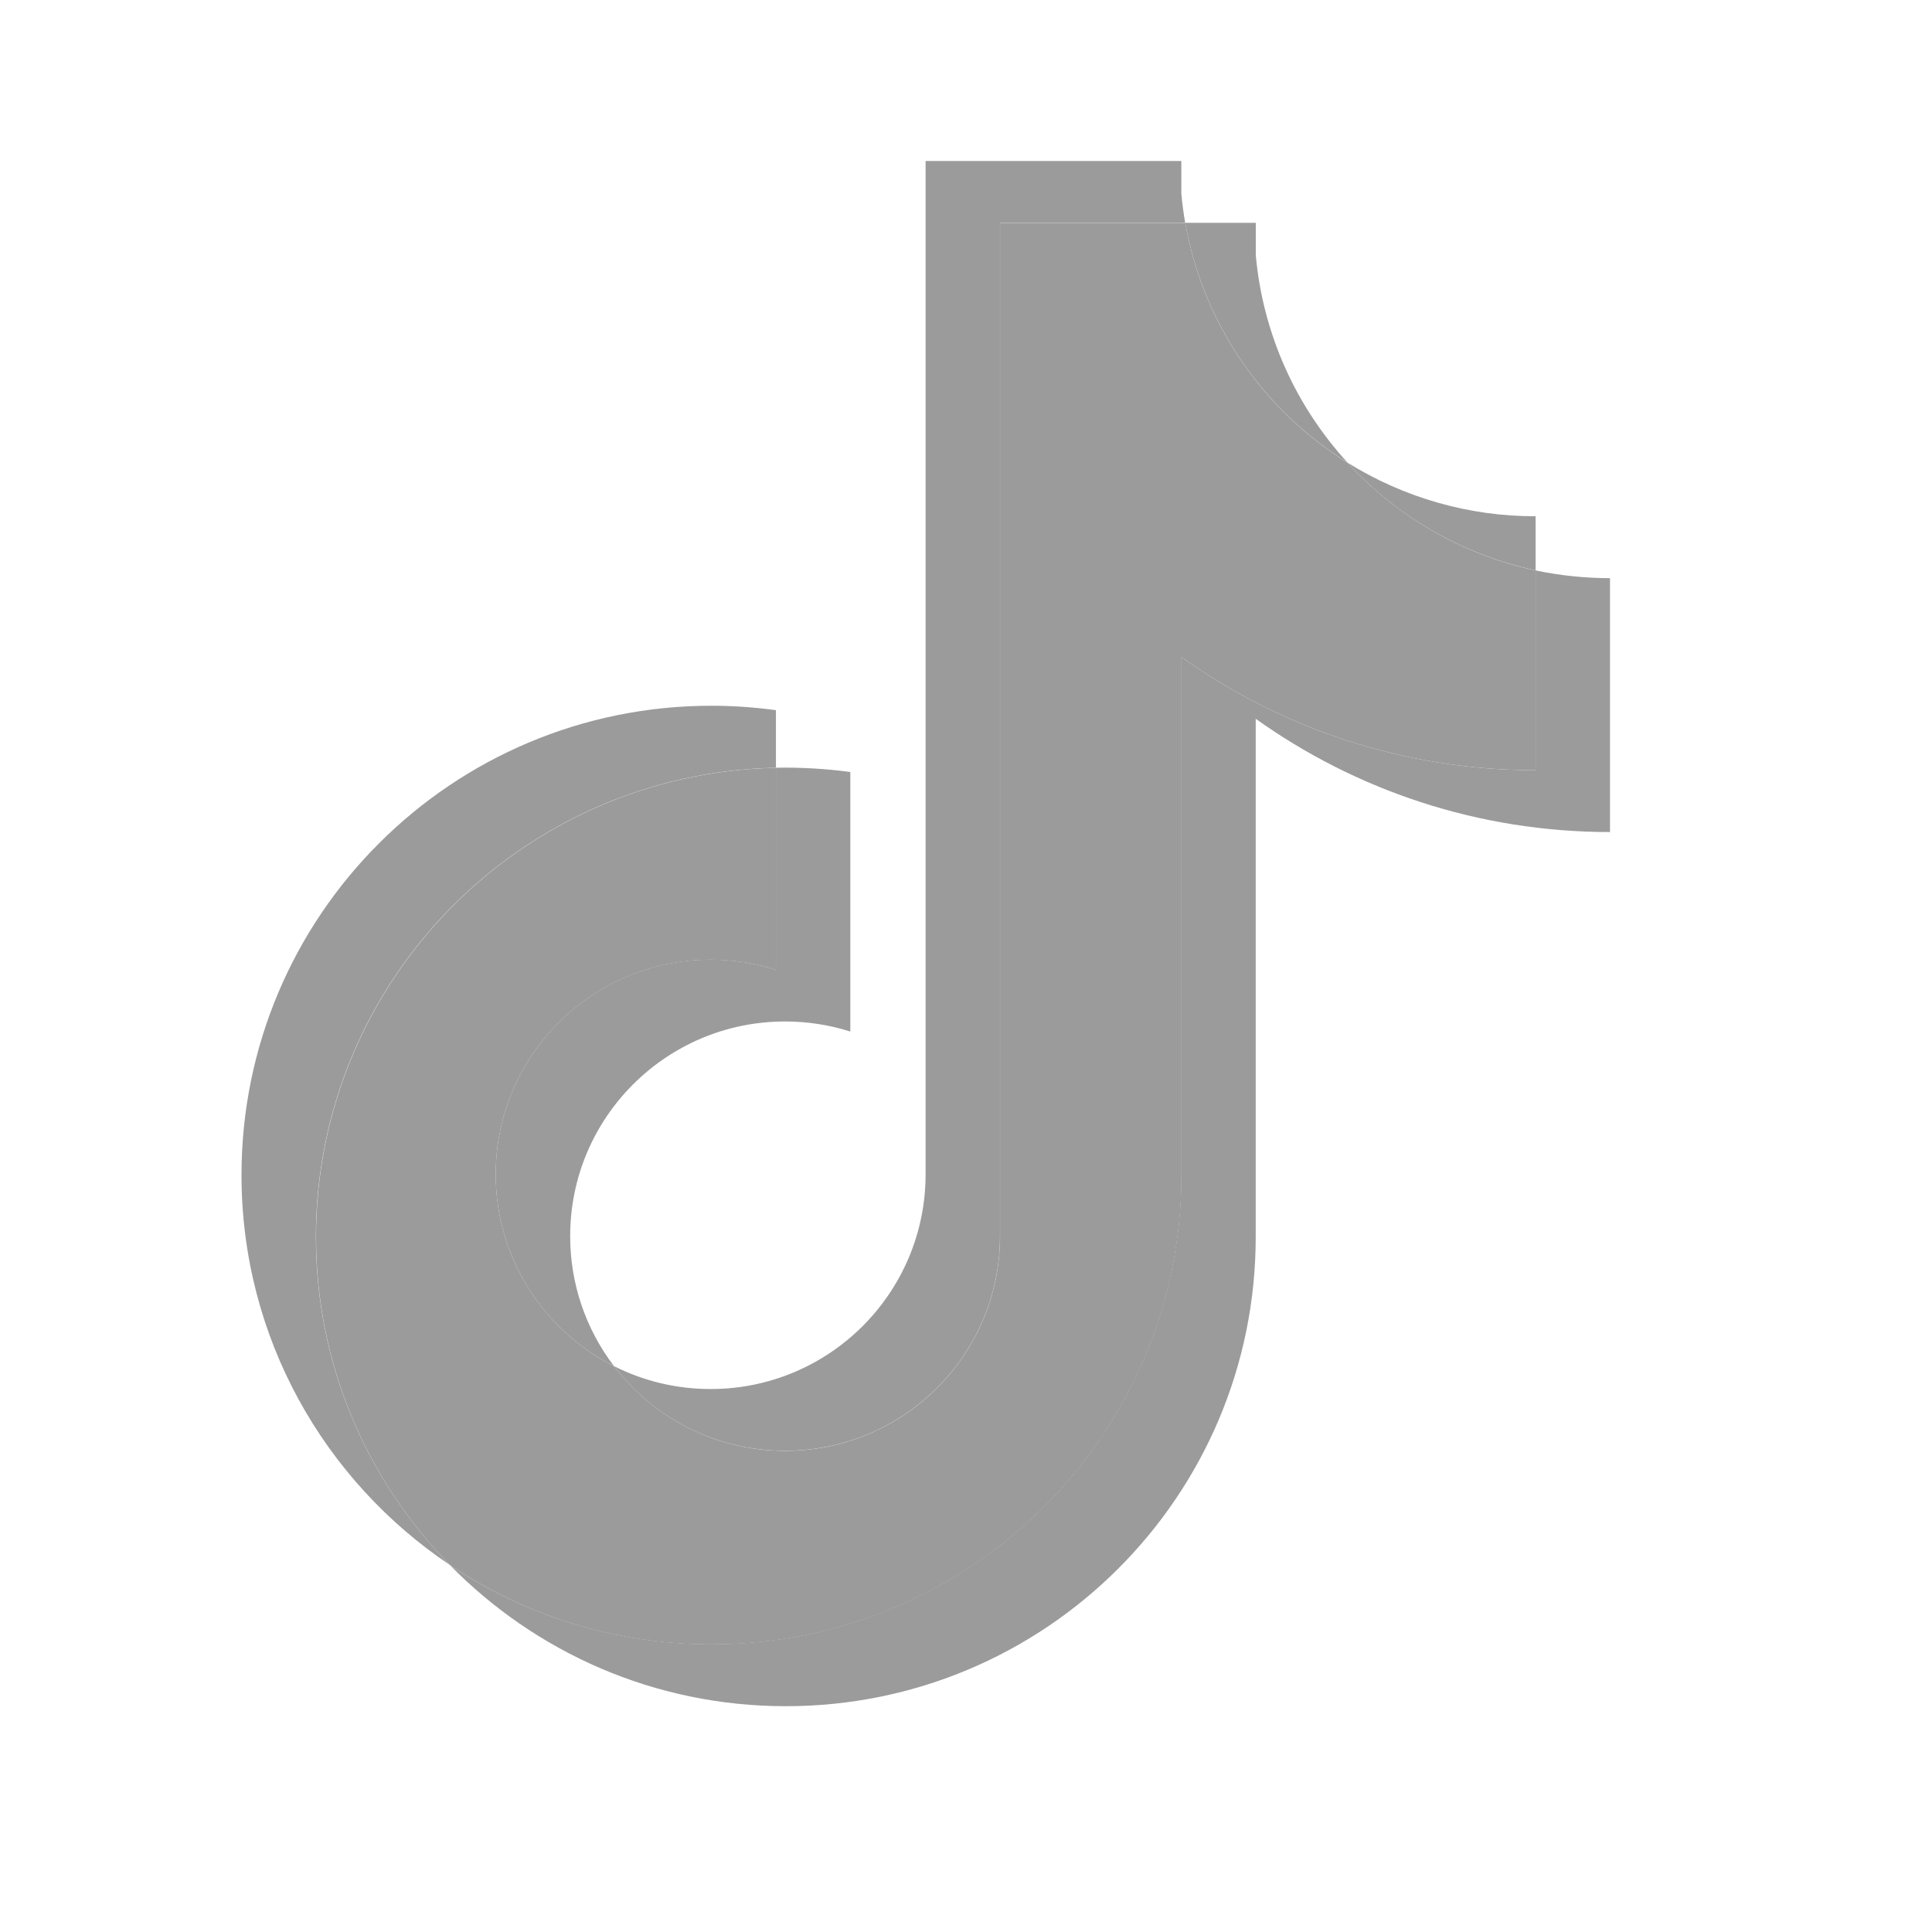
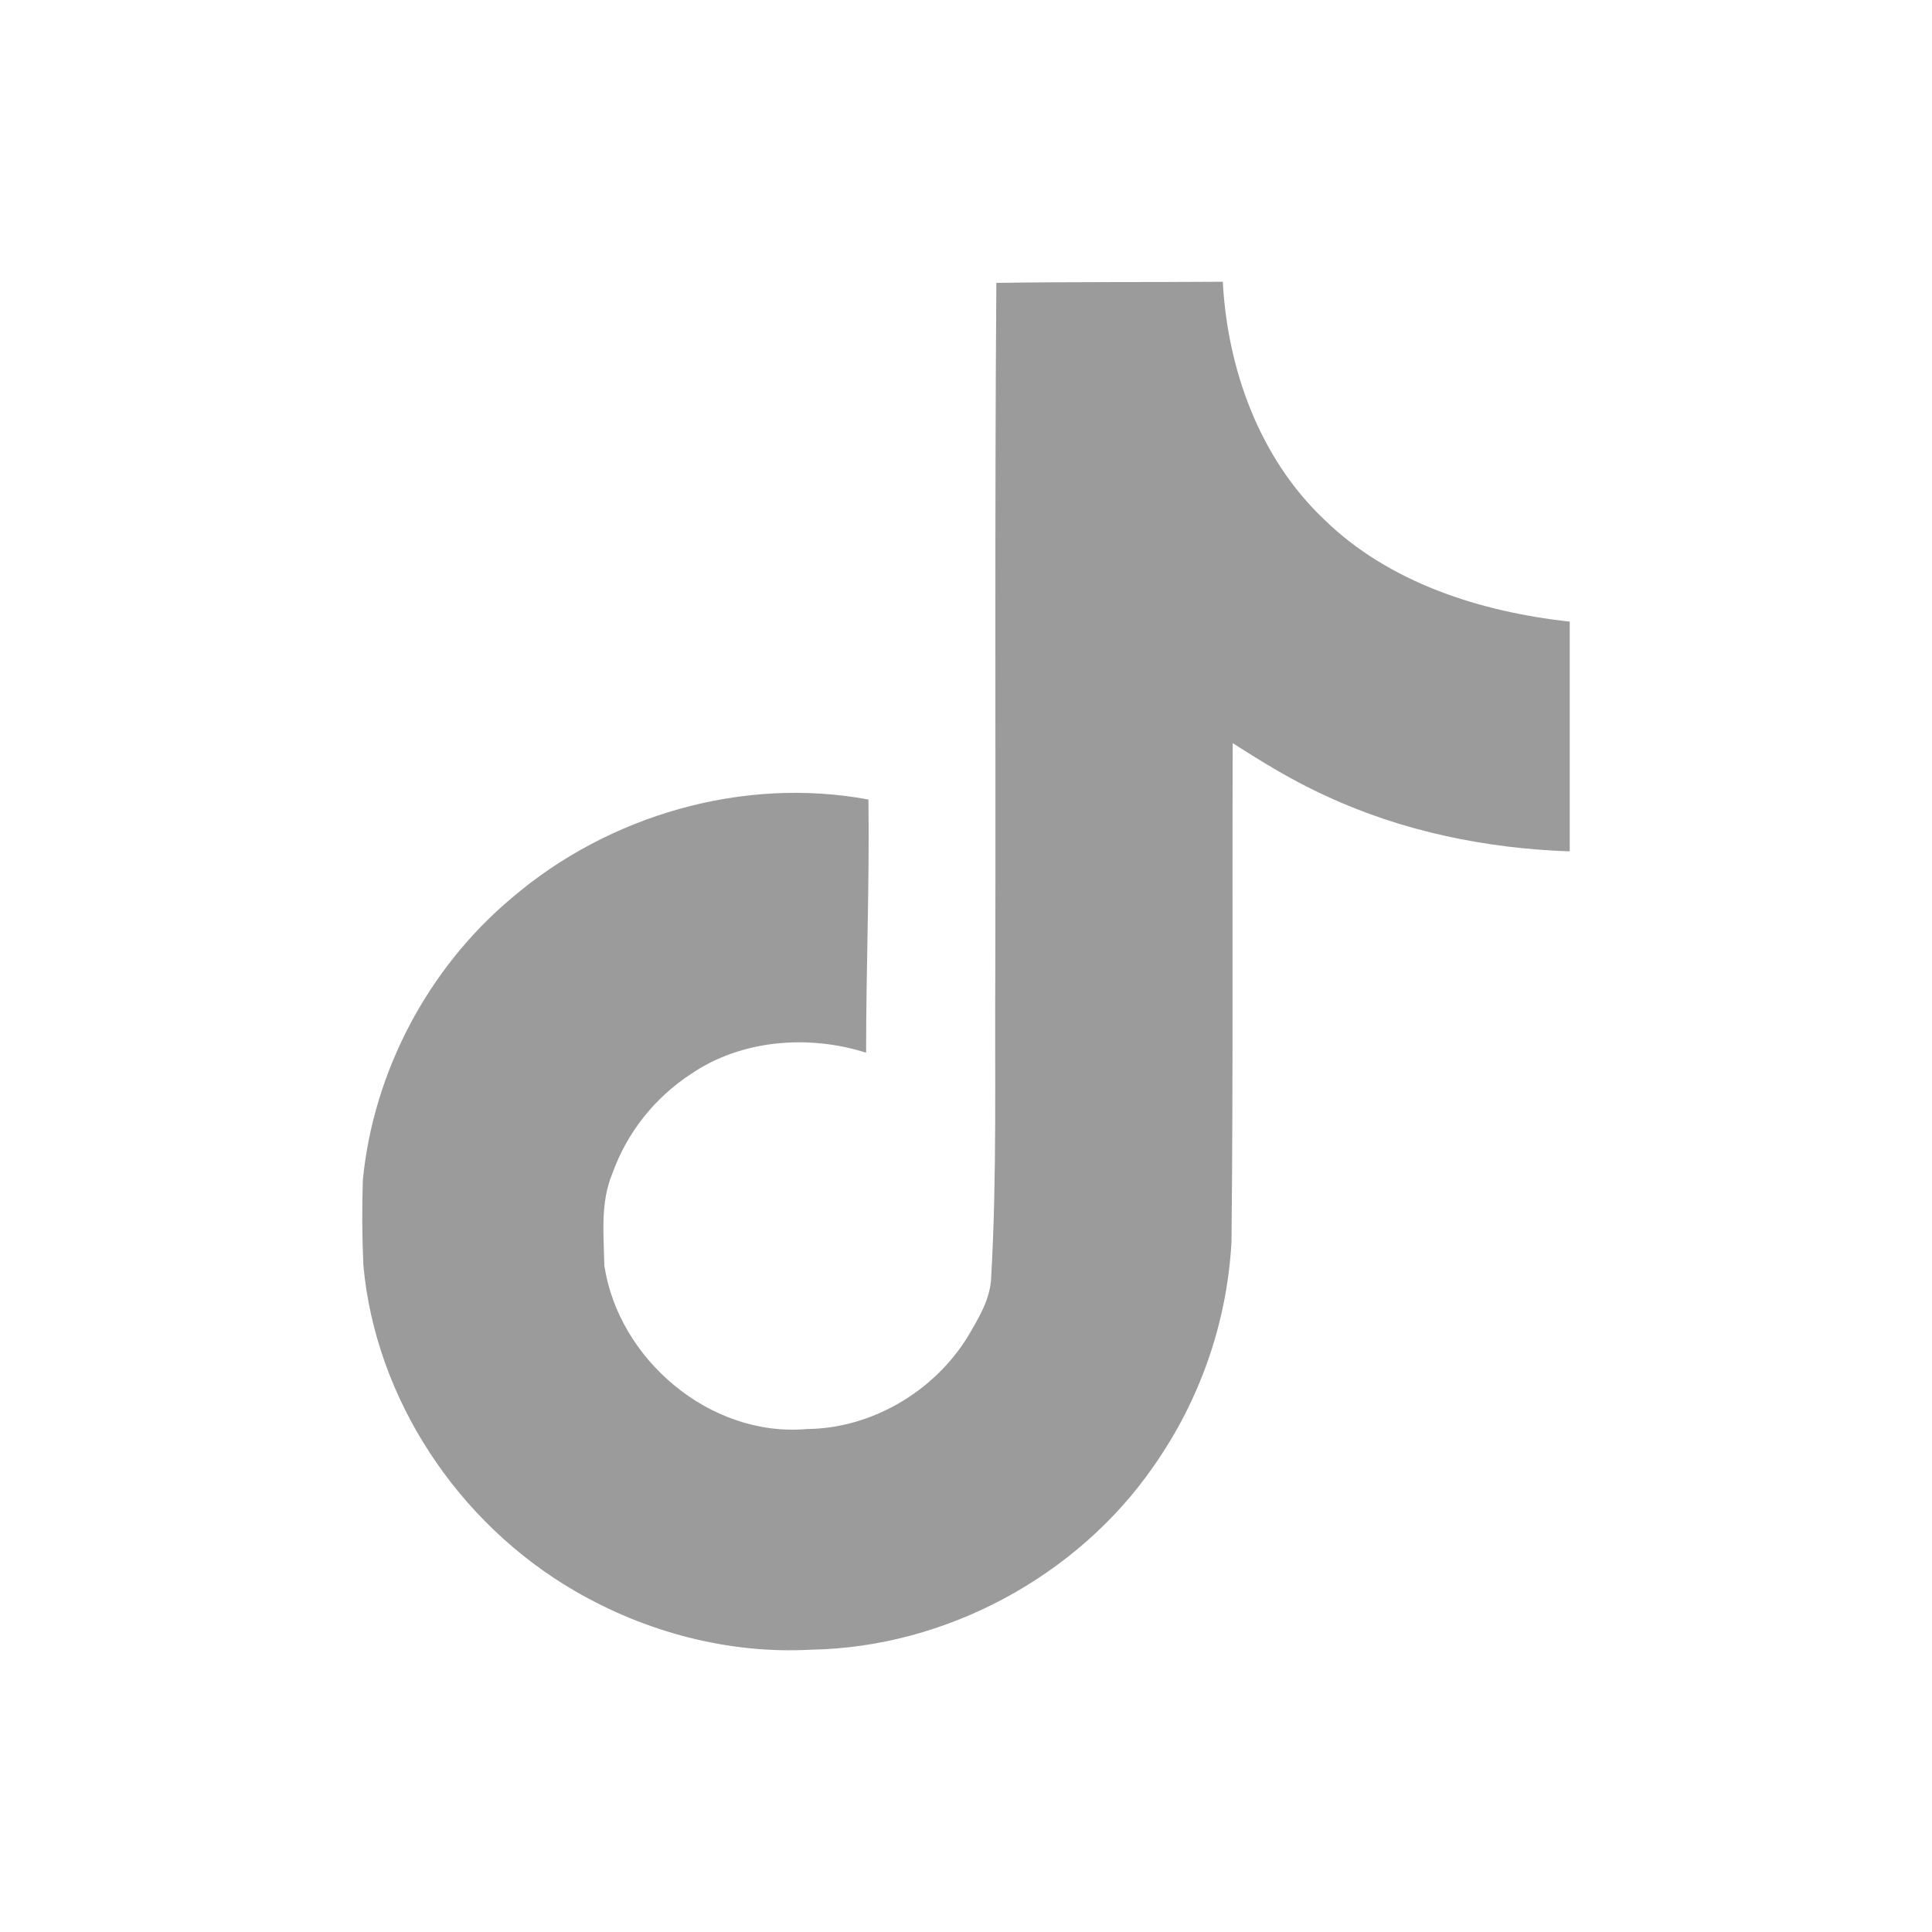
<svg xmlns="http://www.w3.org/2000/svg" width="24" height="24" viewBox="0 0 24 24" fill="none">
-   <path fill-rule="evenodd" clip-rule="evenodd" d="M15.599 8.929C16.839 9.814 18.359 10.336 20 10.336V7.182C19.689 7.182 19.38 7.15 19.076 7.086V9.568C17.436 9.568 15.916 9.047 14.675 8.161V14.597C14.675 17.816 12.061 20.426 8.838 20.426C7.635 20.426 6.517 20.064 5.588 19.441C6.648 20.523 8.126 21.195 9.762 21.195C12.986 21.195 15.599 18.585 15.599 15.366V8.93V8.929ZM16.74 5.747C16.106 5.056 15.69 4.161 15.6 3.173V2.768H14.724C14.945 4.023 15.696 5.097 16.74 5.747ZM7.627 16.97C7.273 16.506 7.082 15.939 7.083 15.355C7.083 13.883 8.278 12.689 9.753 12.689C10.028 12.689 10.3 12.731 10.563 12.814V9.59C10.257 9.549 9.947 9.531 9.639 9.537V12.047C9.376 11.963 9.103 11.921 8.828 11.921C7.354 11.921 6.158 13.116 6.158 14.588C6.158 15.629 6.756 16.532 7.627 16.97Z" fill="#9B9B9B" />
-   <path fill-rule="evenodd" clip-rule="evenodd" d="M14.675 8.161C15.915 9.046 17.435 9.568 19.076 9.568V7.086C18.16 6.891 17.349 6.412 16.739 5.748C15.696 5.098 14.944 4.024 14.724 2.769H12.423V15.366C12.417 16.835 11.224 18.023 9.753 18.023C8.885 18.023 8.115 17.61 7.628 16.971C6.757 16.532 6.158 15.63 6.158 14.589C6.158 13.116 7.355 11.922 8.829 11.922C9.112 11.922 9.384 11.966 9.64 12.048V9.538C6.473 9.603 3.926 12.188 3.926 15.367C3.926 16.952 4.56 18.391 5.59 19.442C6.518 20.065 7.637 20.428 8.839 20.428C12.063 20.428 14.677 17.817 14.677 14.598V8.161H14.675Z" fill="#9B9B9B" />
-   <path fill-rule="evenodd" clip-rule="evenodd" d="M19.076 7.085V6.413C18.251 6.415 17.441 6.184 16.739 5.747C17.36 6.425 18.177 6.893 19.076 7.085ZM14.723 2.768C14.702 2.647 14.686 2.527 14.675 2.405V2H11.498V14.597C11.493 16.065 10.3 17.255 8.828 17.255C8.396 17.255 7.988 17.153 7.627 16.97C8.114 17.61 8.885 18.022 9.752 18.022C11.224 18.022 12.417 16.833 12.422 15.365V2.768H14.723ZM9.639 9.537V8.822C9.373 8.786 9.106 8.767 8.838 8.767C5.613 8.767 3 11.377 3 14.597C3 16.615 4.027 18.394 5.589 19.441C4.559 18.39 3.924 16.951 3.924 15.365C3.924 12.187 6.471 9.602 9.639 9.537Z" fill="#9B9B9B" />
+   <path d="M12.377 3.514C13.32 3.5 14.255 3.507 15.19 3.5C15.248 4.584 15.643 5.689 16.45 6.454C17.255 7.24 18.392 7.601 19.5 7.722V10.576C18.464 10.541 17.421 10.328 16.478 9.89C16.068 9.705 15.687 9.471 15.313 9.231C15.306 11.299 15.32 13.367 15.298 15.428C15.243 16.429 14.907 17.395 14.327 18.219C13.385 19.579 11.752 20.465 10.076 20.493C9.047 20.55 8.018 20.273 7.14 19.763C5.687 18.92 4.665 17.377 4.514 15.719C4.498 15.367 4.496 15.015 4.507 14.663C4.637 13.318 5.313 12.028 6.363 11.15C7.557 10.13 9.226 9.641 10.788 9.932C10.802 10.98 10.759 12.028 10.759 13.077C10.046 12.85 9.212 12.914 8.587 13.339C8.132 13.636 7.788 14.071 7.607 14.578C7.456 14.94 7.5 15.336 7.507 15.719C7.68 16.88 8.816 17.858 10.025 17.752C10.831 17.744 11.6 17.285 12.018 16.611C12.155 16.378 12.306 16.136 12.313 15.86C12.385 14.593 12.356 13.331 12.364 12.064C12.37 9.21 12.356 6.362 12.377 3.514Z" fill="#9B9B9B" />
</svg>
